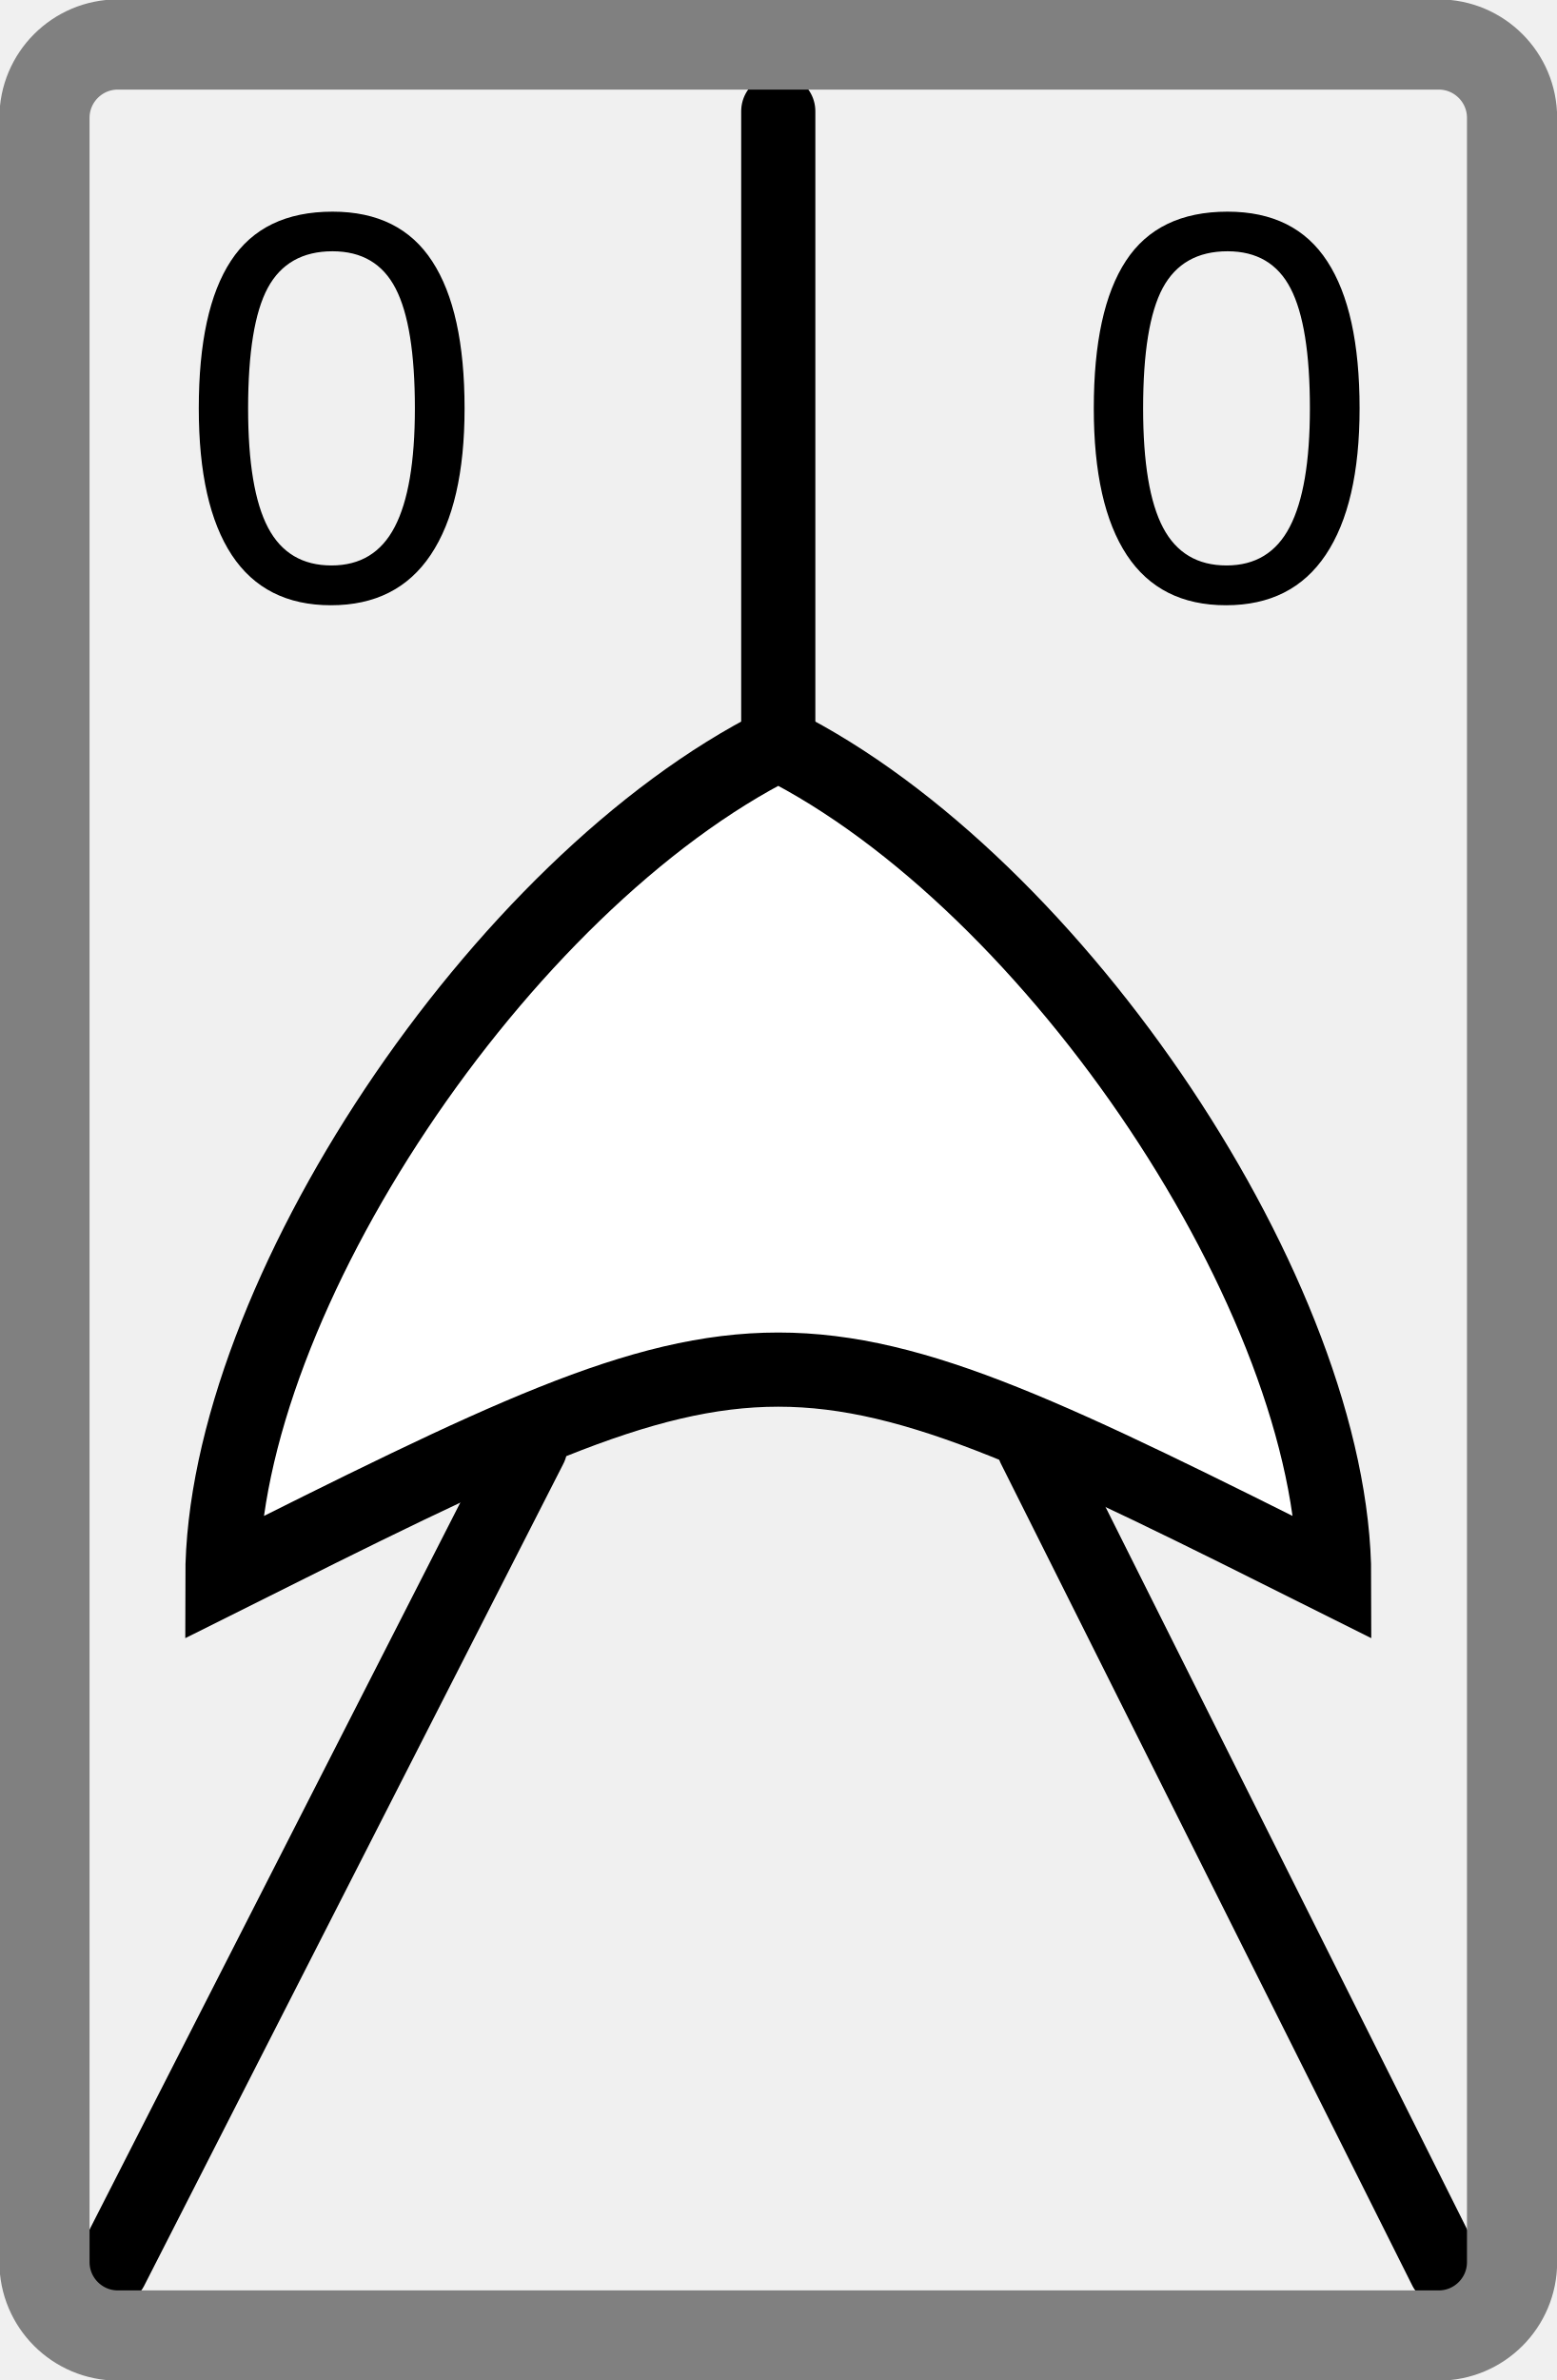
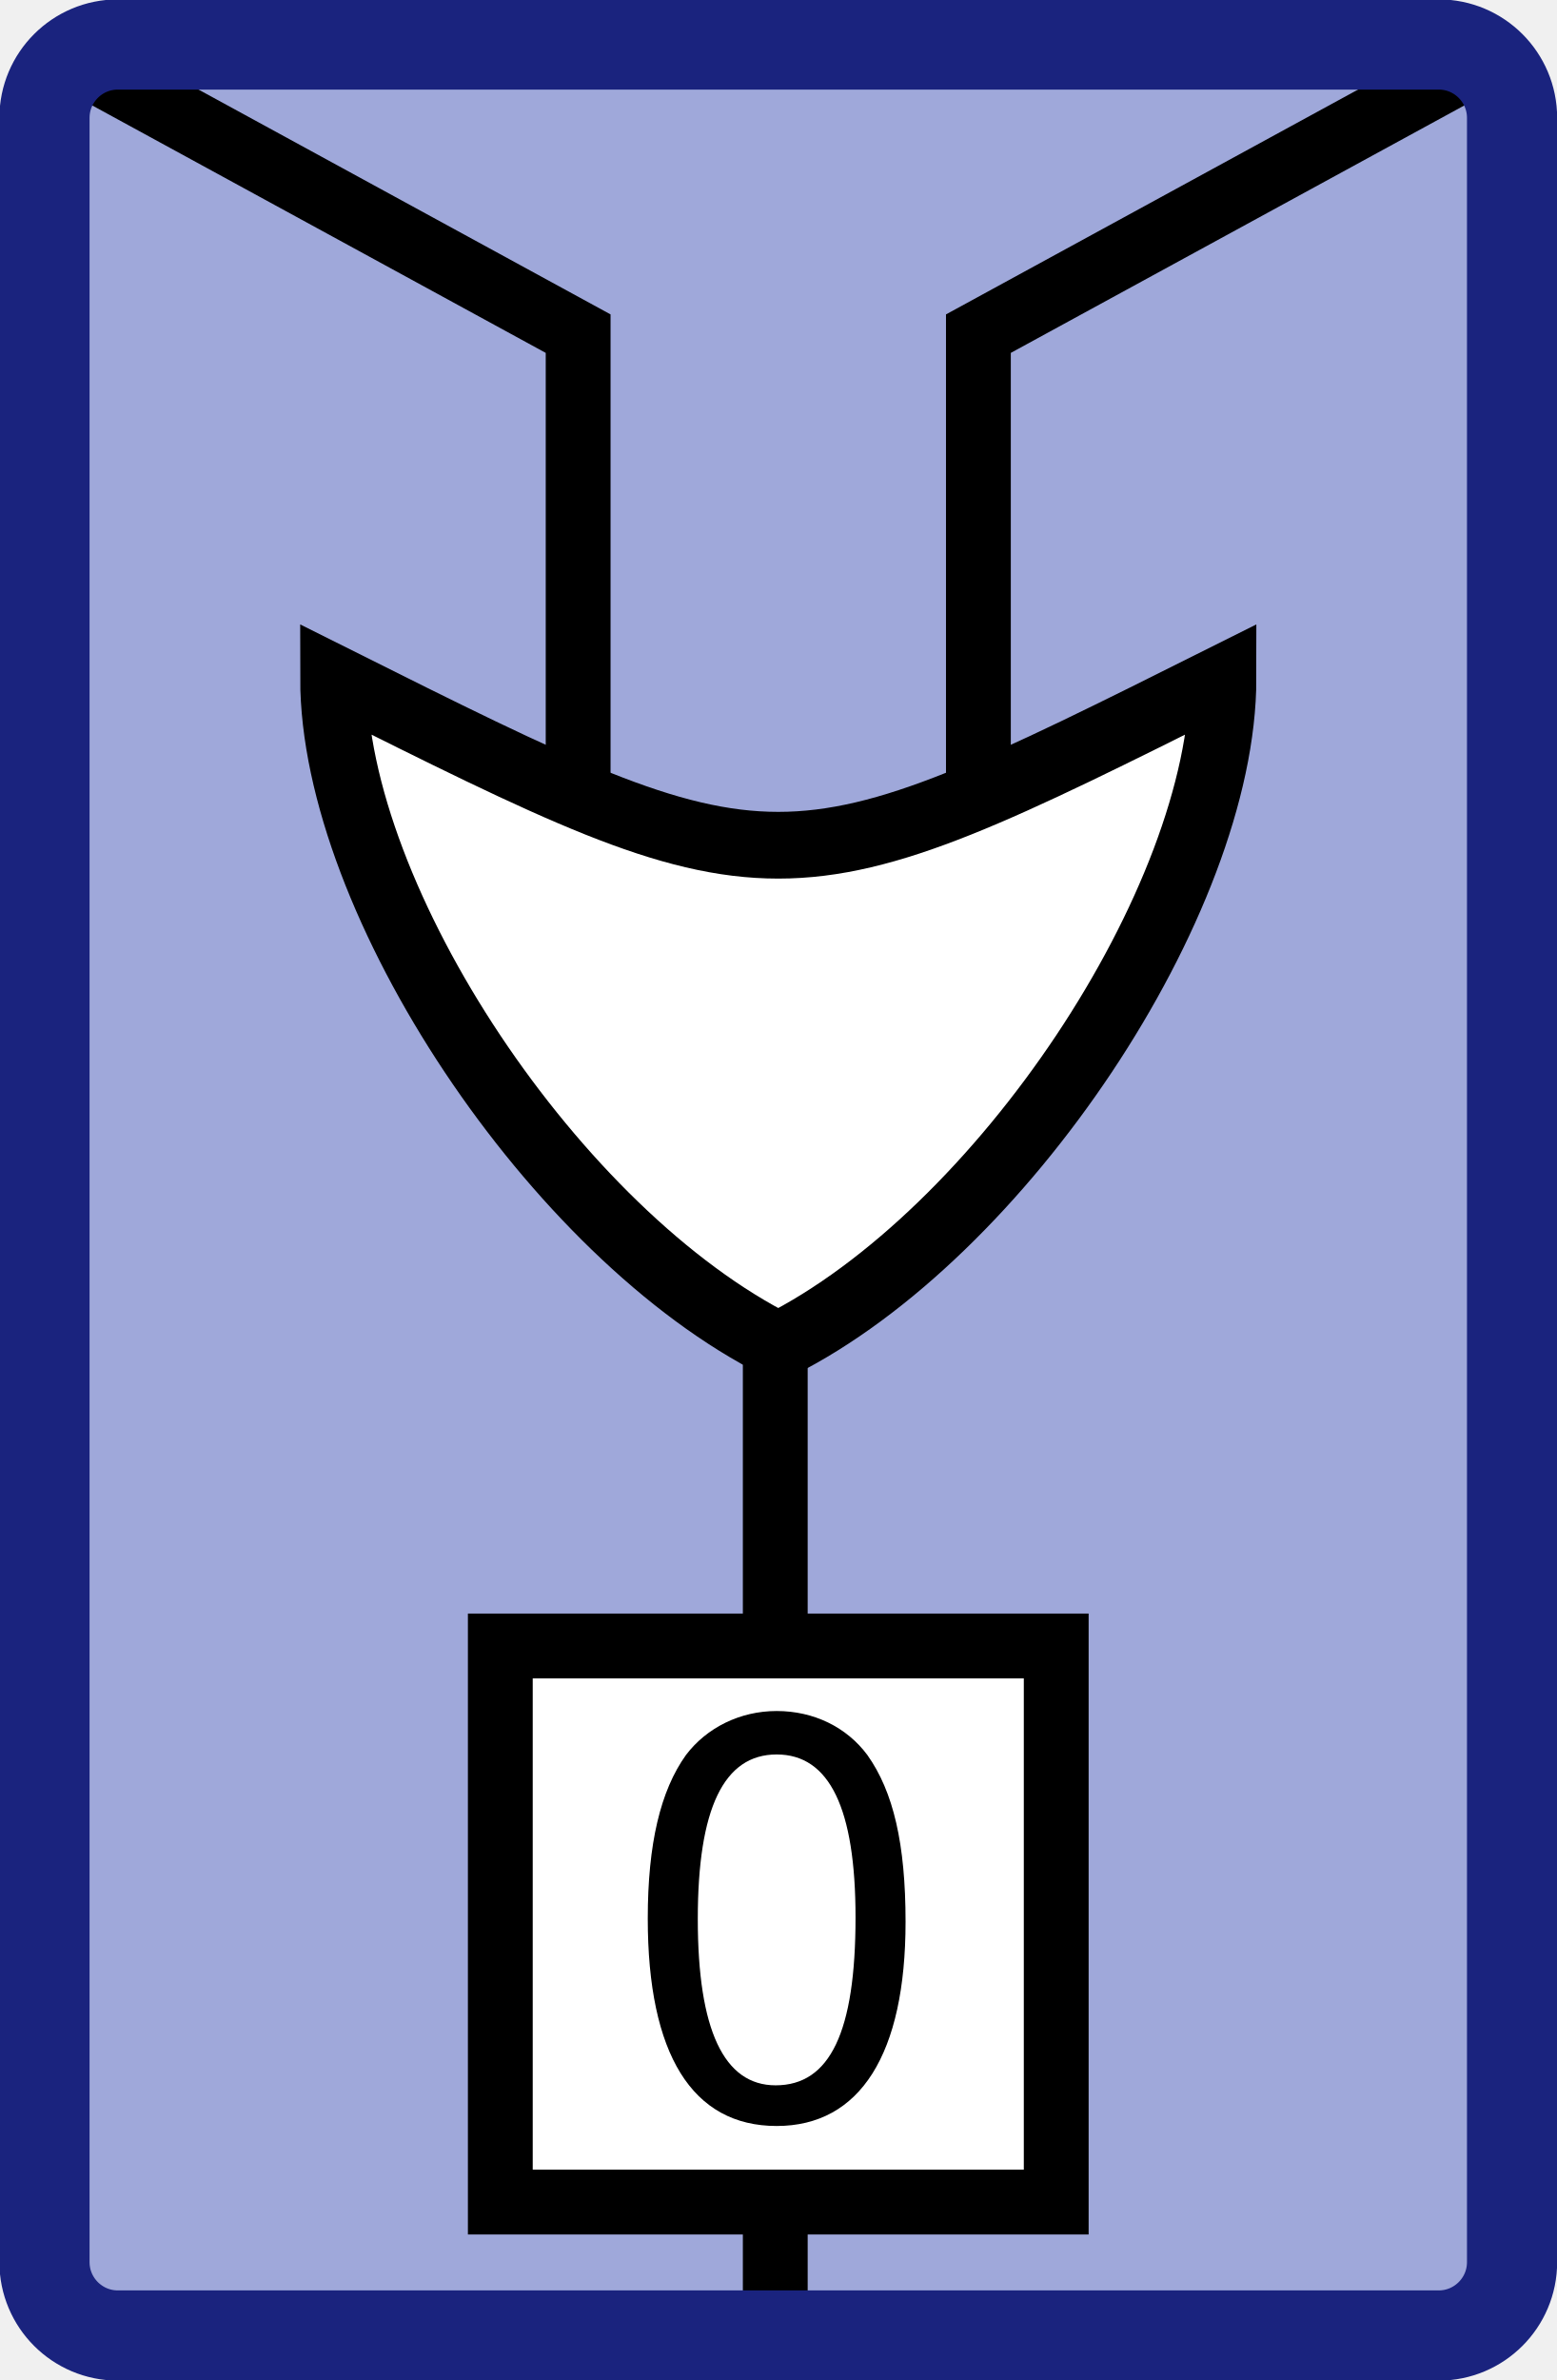
- <svg xmlns="http://www.w3.org/2000/svg" width="140px" height="214px" version="1.1" xml:space="preserve" style="fill-rule:evenodd;clip-rule:evenodd;stroke-linecap:round;stroke-linejoin:round;stroke-miterlimit:1.5;">
-   <path d="M47.7,130.1L10,204" style="fill:none;stroke:black;stroke-width:6.67px;" />
-   <path d="M93,130.1L130,204" style="fill:none;stroke:black;stroke-width:6.67px;" />
-   <path d="M70,72L70,10" style="fill:none;stroke:black;stroke-width:6.67px;" />
-   <g id="Zero">
-     <text x="15.925px" y="53.938px" style="font-family:'ArialMT', 'Arial', sans-serif;font-size:50px;">0</text>
-     <text x="96.425px" y="53.937px" style="font-family:'ArialMT', 'Arial', sans-serif;font-size:50px;">0</text>
-   </g>
-   <path id="OR" d="M20,141.9C20,116.9 45,79.4 70,66.9C95,79.4 120,116.9 120,141.9C70,116.9 70,116.9 20,141.9Z" style="fill:white;fill-rule:nonzero;stroke:black;stroke-width:6.67px;stroke-linecap:butt;stroke-linejoin:miter;stroke-miterlimit:10;" />
-   <path d="M136,10.6C136,6.957 133.043,4 129.4,4L10.6,4C6.957,4 4,6.957 4,10.6L4,203.4C4,207.043 6.957,210 10.6,210L129.4,210C133.043,210 136,207.043 136,203.4L136,10.6Z" style="fill:none;stroke:rgb(128,128,128);stroke-width:8.11px;" />
+ <svg xmlns="http://www.w3.org/2000/svg" width="140px" height="214px" version="1.1" xml:space="preserve" style="fill-rule:evenodd;clip-rule:evenodd;stroke-linecap:square;stroke-miterlimit:1.5;">
+   <path d="M4,203.4C4,207.043 6.957,210 10.6,210L129.4,210C133.043,210 136,207.043 136,203.4L136,10.6C136,6.957 133.043,4 129.4,4L10.6,4C6.957,4 4,6.957 4,10.6L4,203.4Z" style="fill:rgb(159,168,218);" />
+   <path d="M132,6L88,30L88,70" style="fill:none;stroke:black;stroke-width:5.83px;" />
+   <path d="M8,6L52,30L52,70" style="fill:none;stroke:black;stroke-width:5.83px;" />
+   <path d="M69.73,118L69.73,210" style="fill:none;stroke:black;stroke-width:5.83px;stroke-linejoin:round;" />
+   <rect x="45" y="148" width="50" height="50" style="fill:white;stroke:black;stroke-width:5.83px;" />
+   <text id="Zero" x="56.107px" y="190.004px" style="font-family:'Helvetica';font-size:50px;">0</text>
+   <path id="OR" d="M110,61C110,81 90,111 70,121C50,111 30,81 30,61C70,81 70,81 110,61Z" style="fill:white;fill-rule:nonzero;stroke:black;stroke-width:6px;stroke-linecap:butt;stroke-miterlimit:10;" />
+   <path d="M4,203.4C4,207.043 6.957,210 10.6,210L129.4,210C133.043,210 136,207.043 136,203.4L136,10.6C136,6.957 133.043,4 129.4,4L10.6,4C6.957,4 4,6.957 4,10.6L4,203.4Z" style="fill:none;stroke:rgb(26,35,126);stroke-width:8.11px;stroke-linecap:round;stroke-linejoin:round;" />
</svg>
